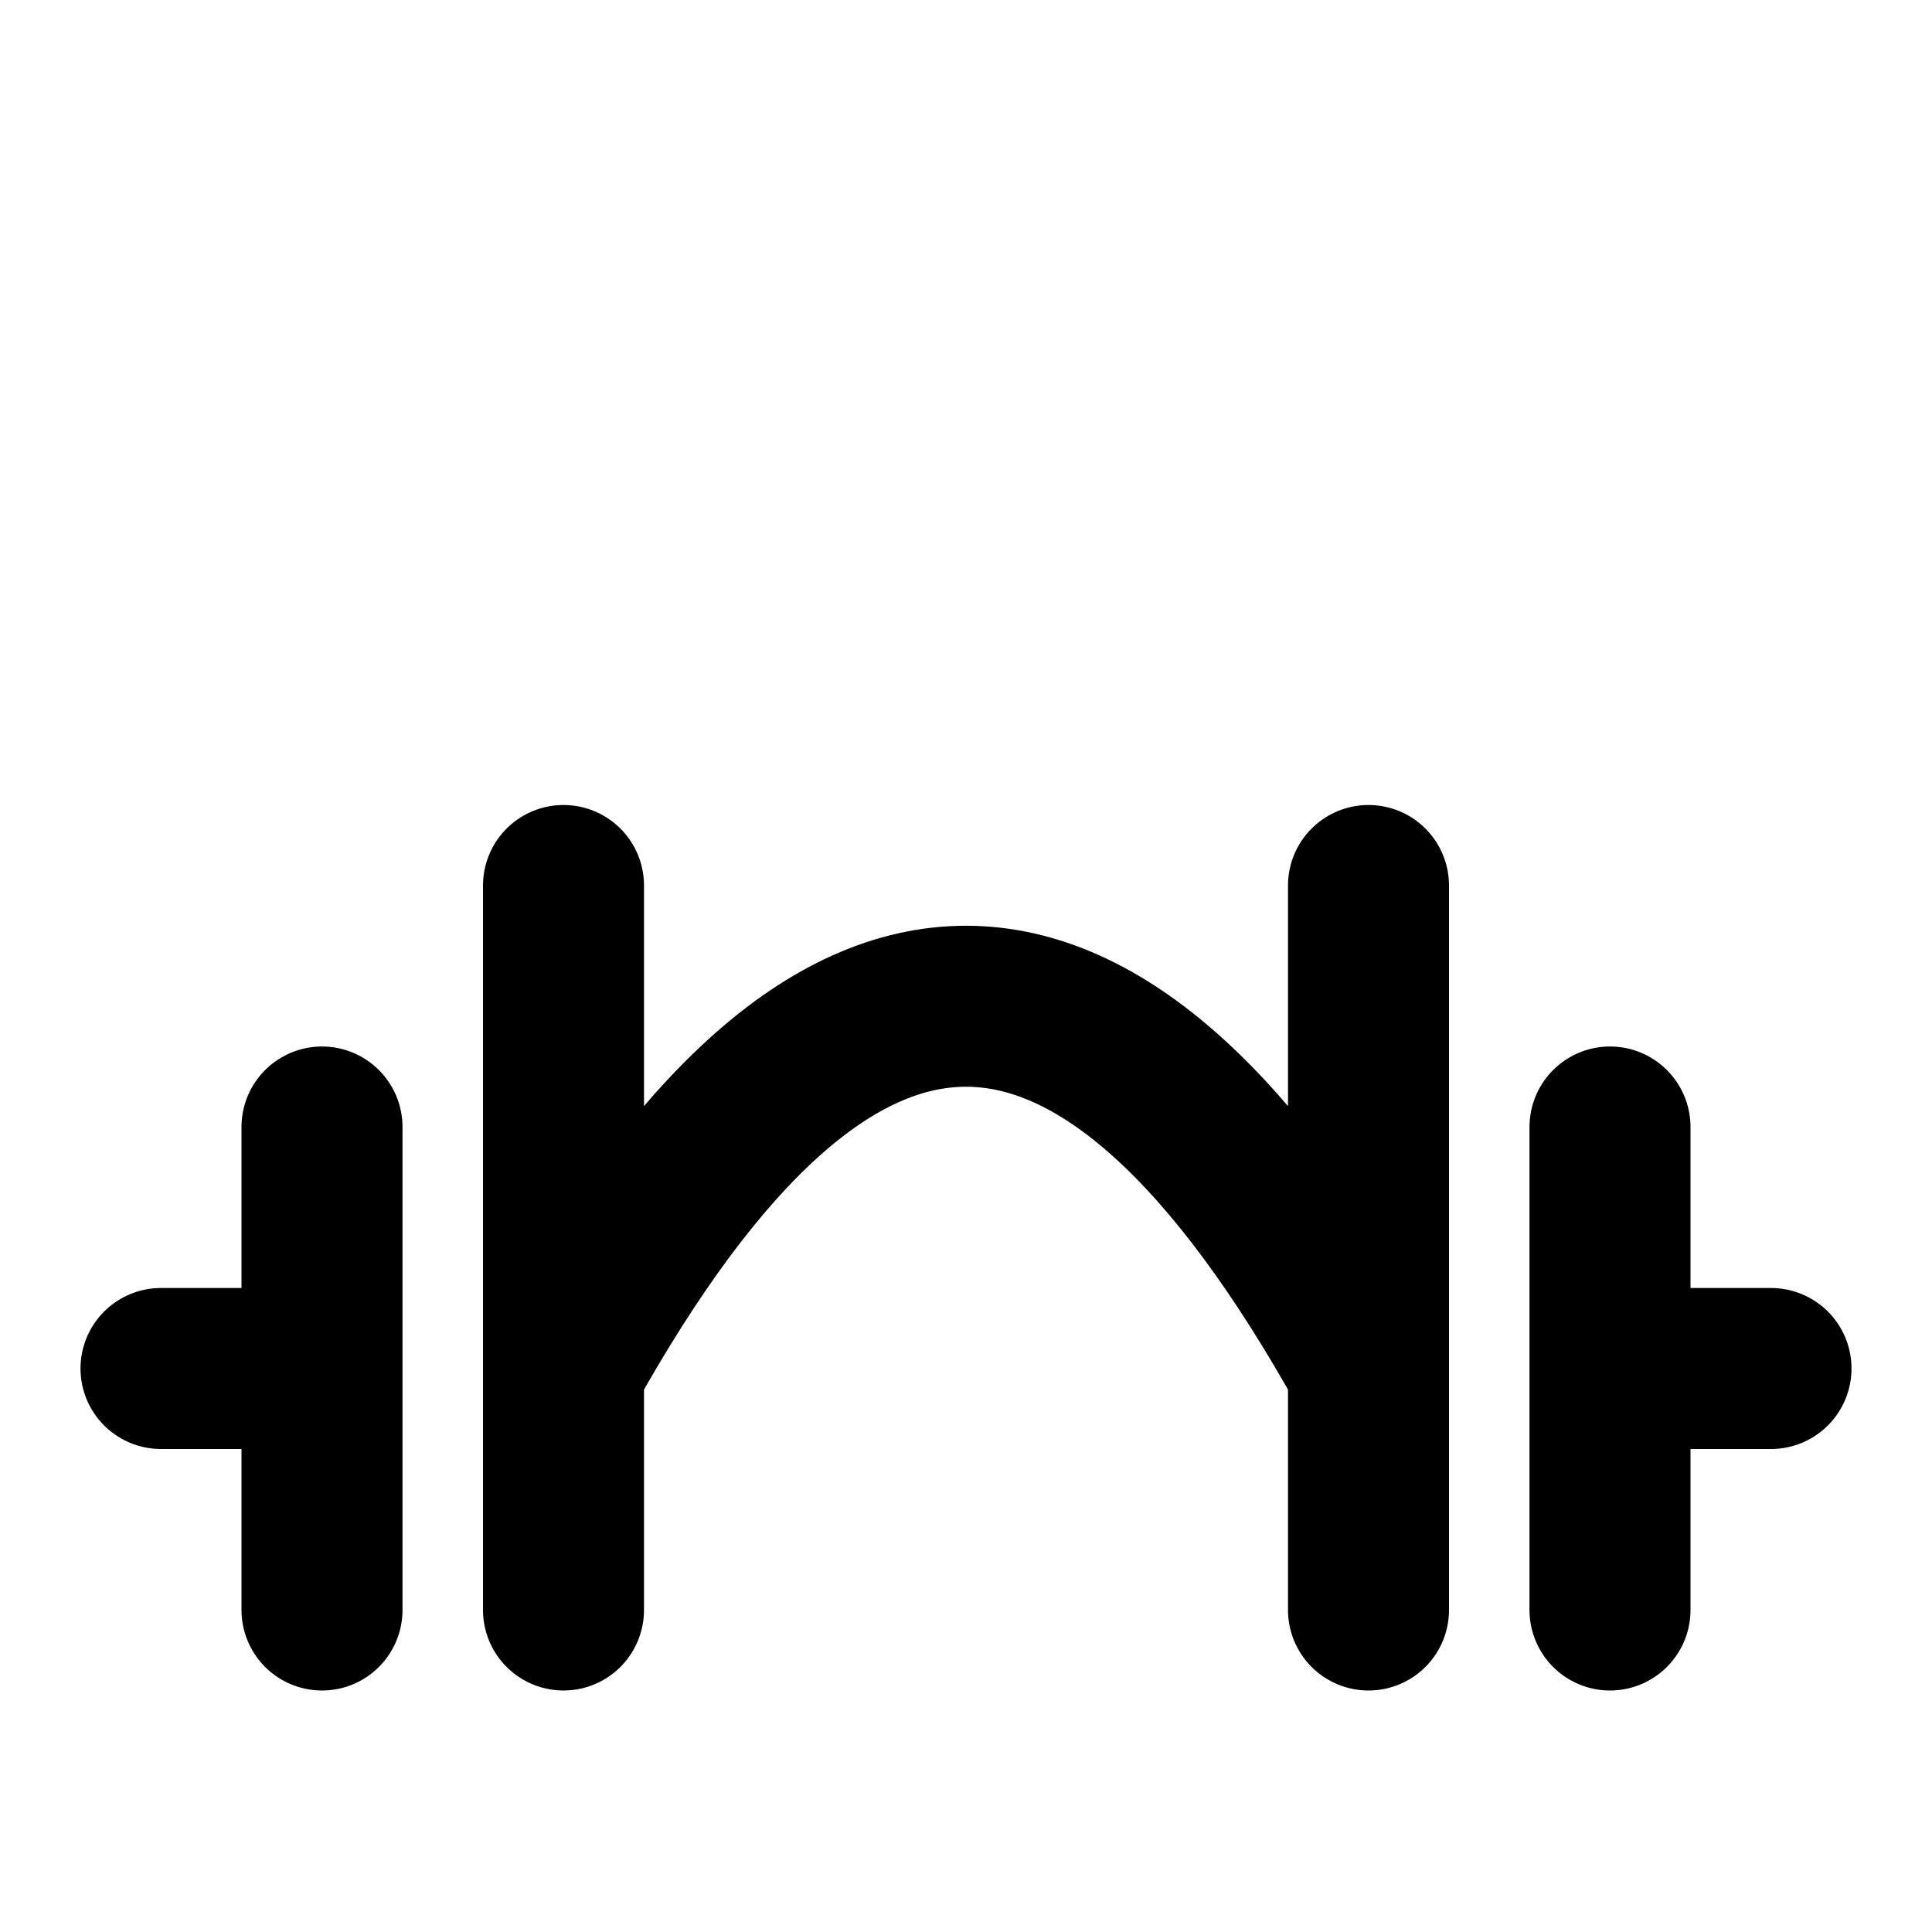
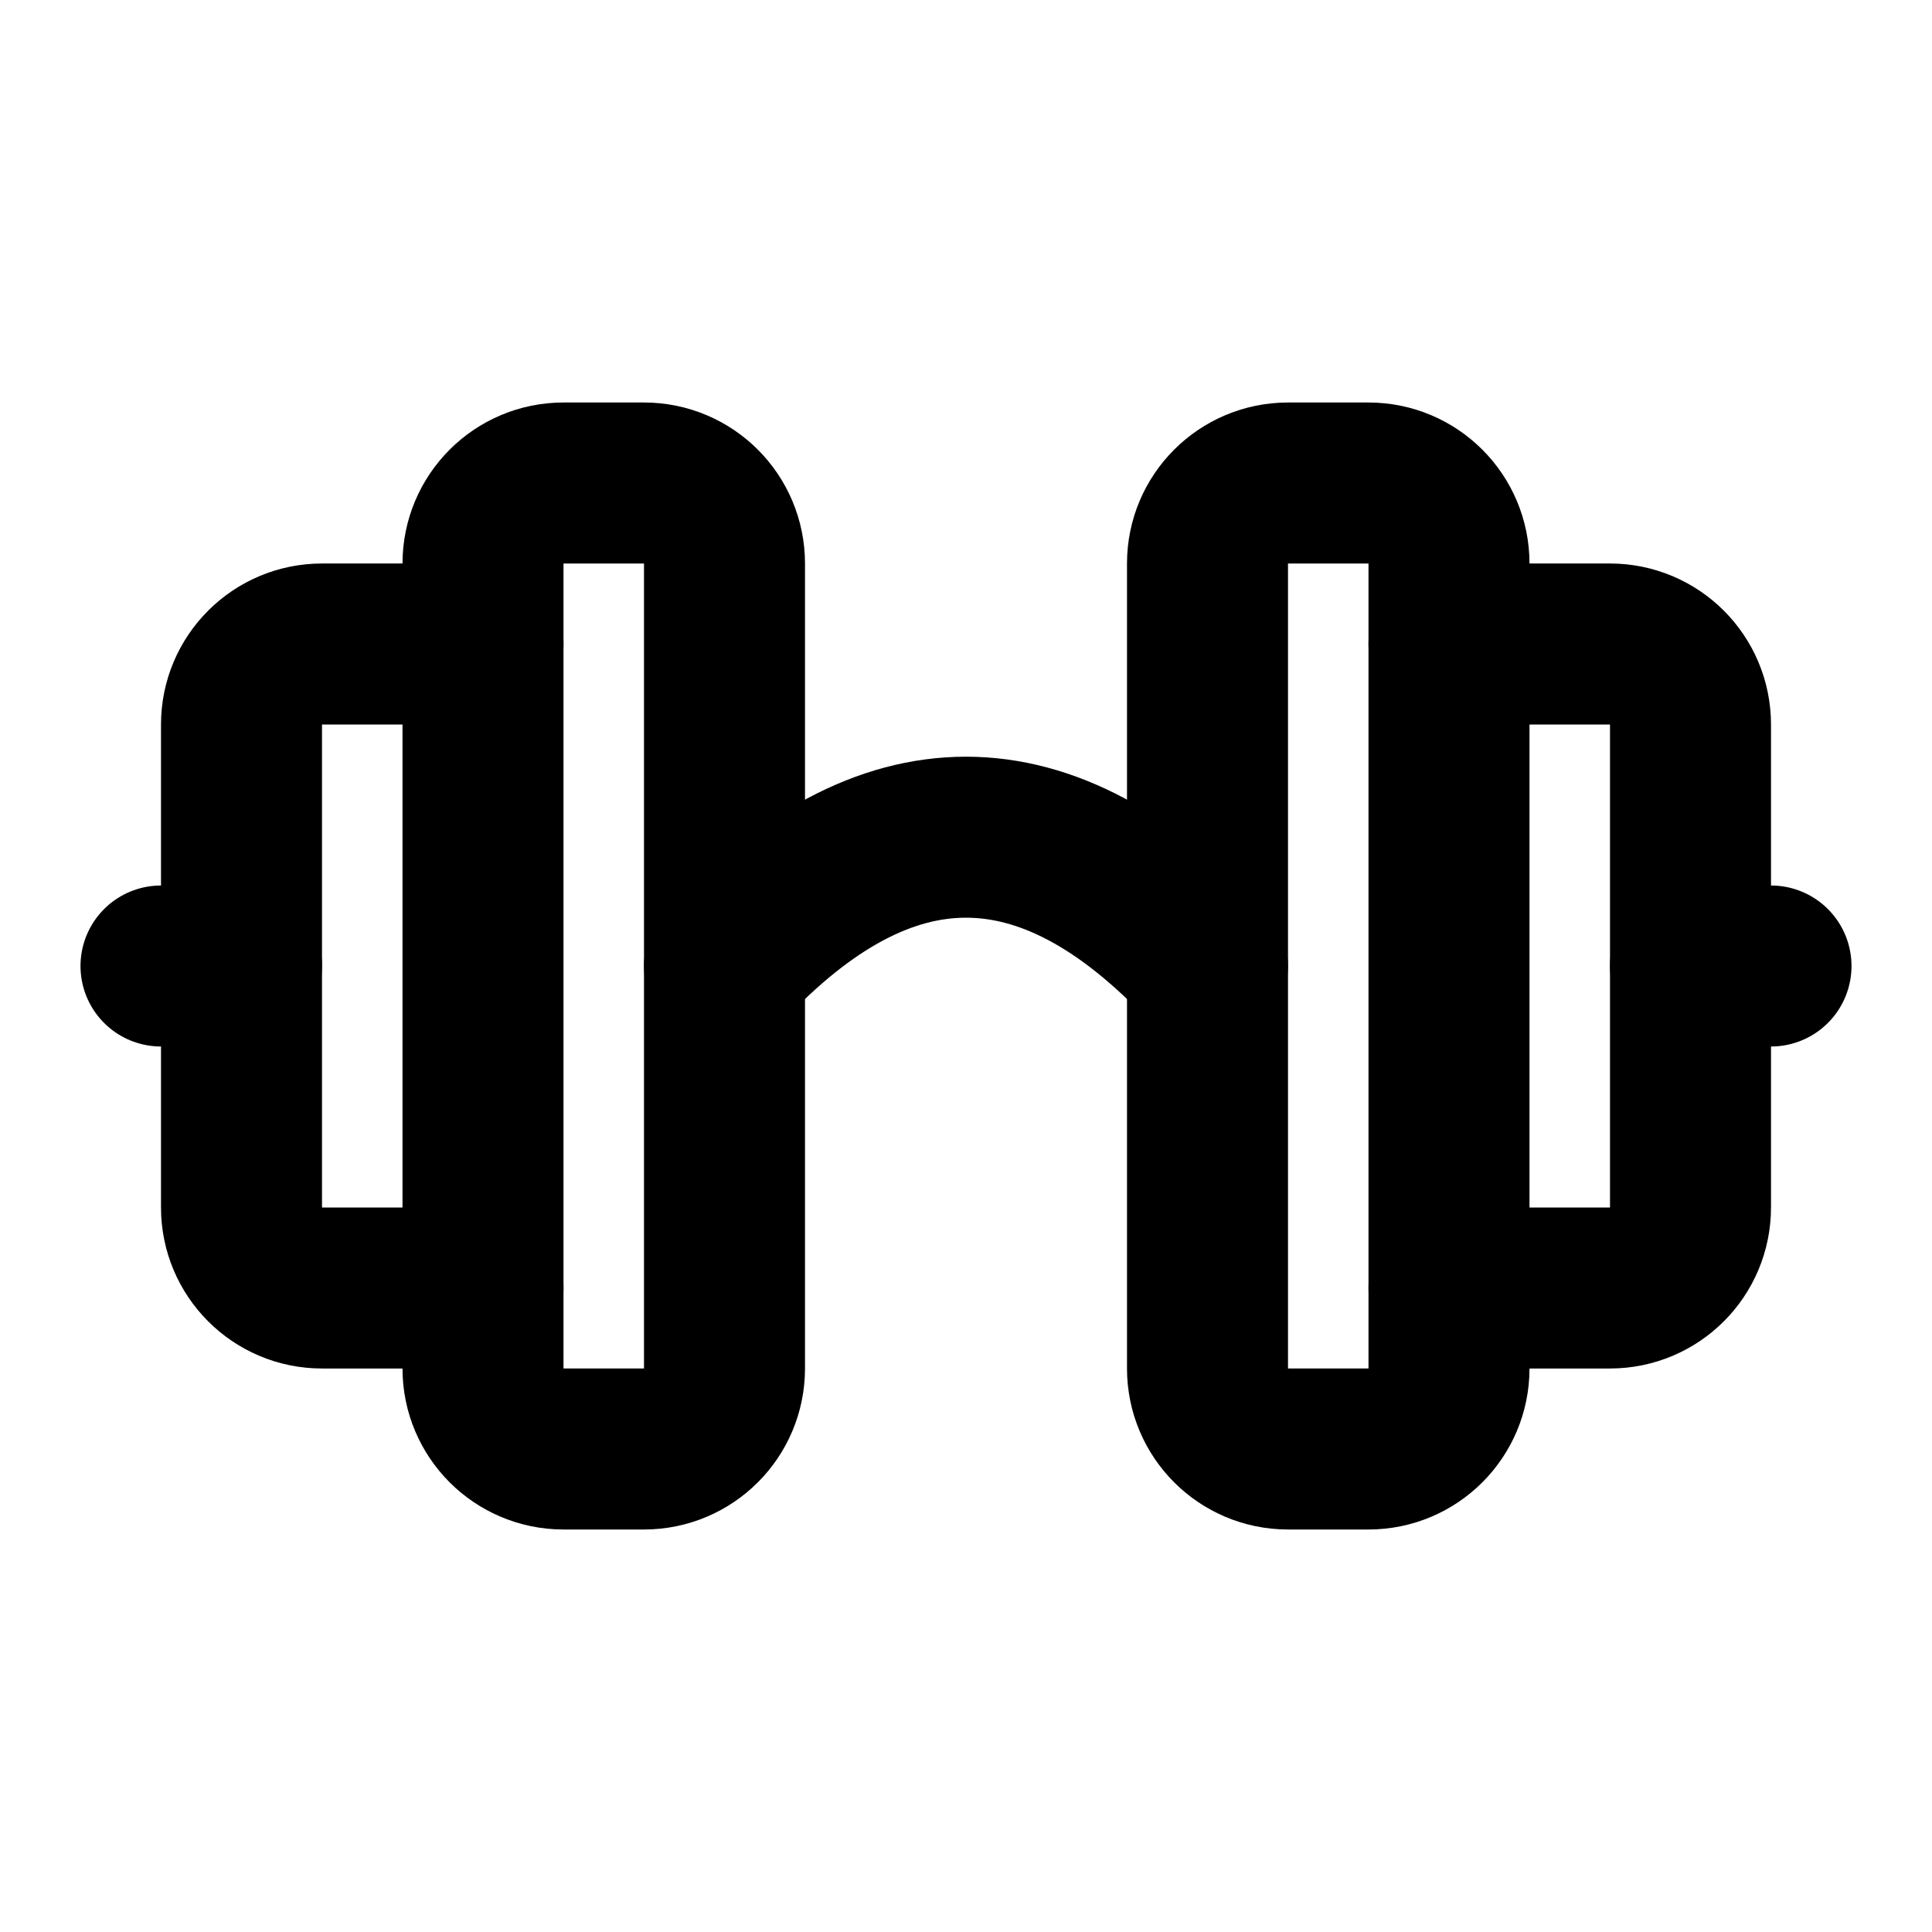
<svg xmlns="http://www.w3.org/2000/svg" viewBox="0 0 24 24" fill="none" stroke="currentColor" stroke-width="2" stroke-linecap="round" stroke-linejoin="round">
-   <path d="M2 17h2m16 0h2M4 14v6m3-9v9m10-9v9m3-6v6M7 17Q12 8 17 17" />
+   <path d="M2 12h1" />
+   <path d="M6 8h-2a1 1 0 0 0 -1 1v6a1 1 0 0 0 1 1h2" />
+   <path d="M6 7v10a1 1 0 0 0 1 1h1a1 1 0 0 0 1 -1v-10a1 1 0 0 0 -1 -1h-1a1 1 0 0 0 -1 1" />
+   <path d="M9 12 Q12 8.8 15 12" />
+   <path d="M15 7v10a1 1 0 0 0 1 1h1a1 1 0 0 0 1 -1v-10a1 1 0 0 0 -1 -1h-1a1 1 0 0 0 -1 1" />
+   <path d="M18 8h2a1 1 0 0 1 1 1v6a1 1 0 0 1 -1 1h-2" />
+   <path d="M22 12h-1" />
</svg>
